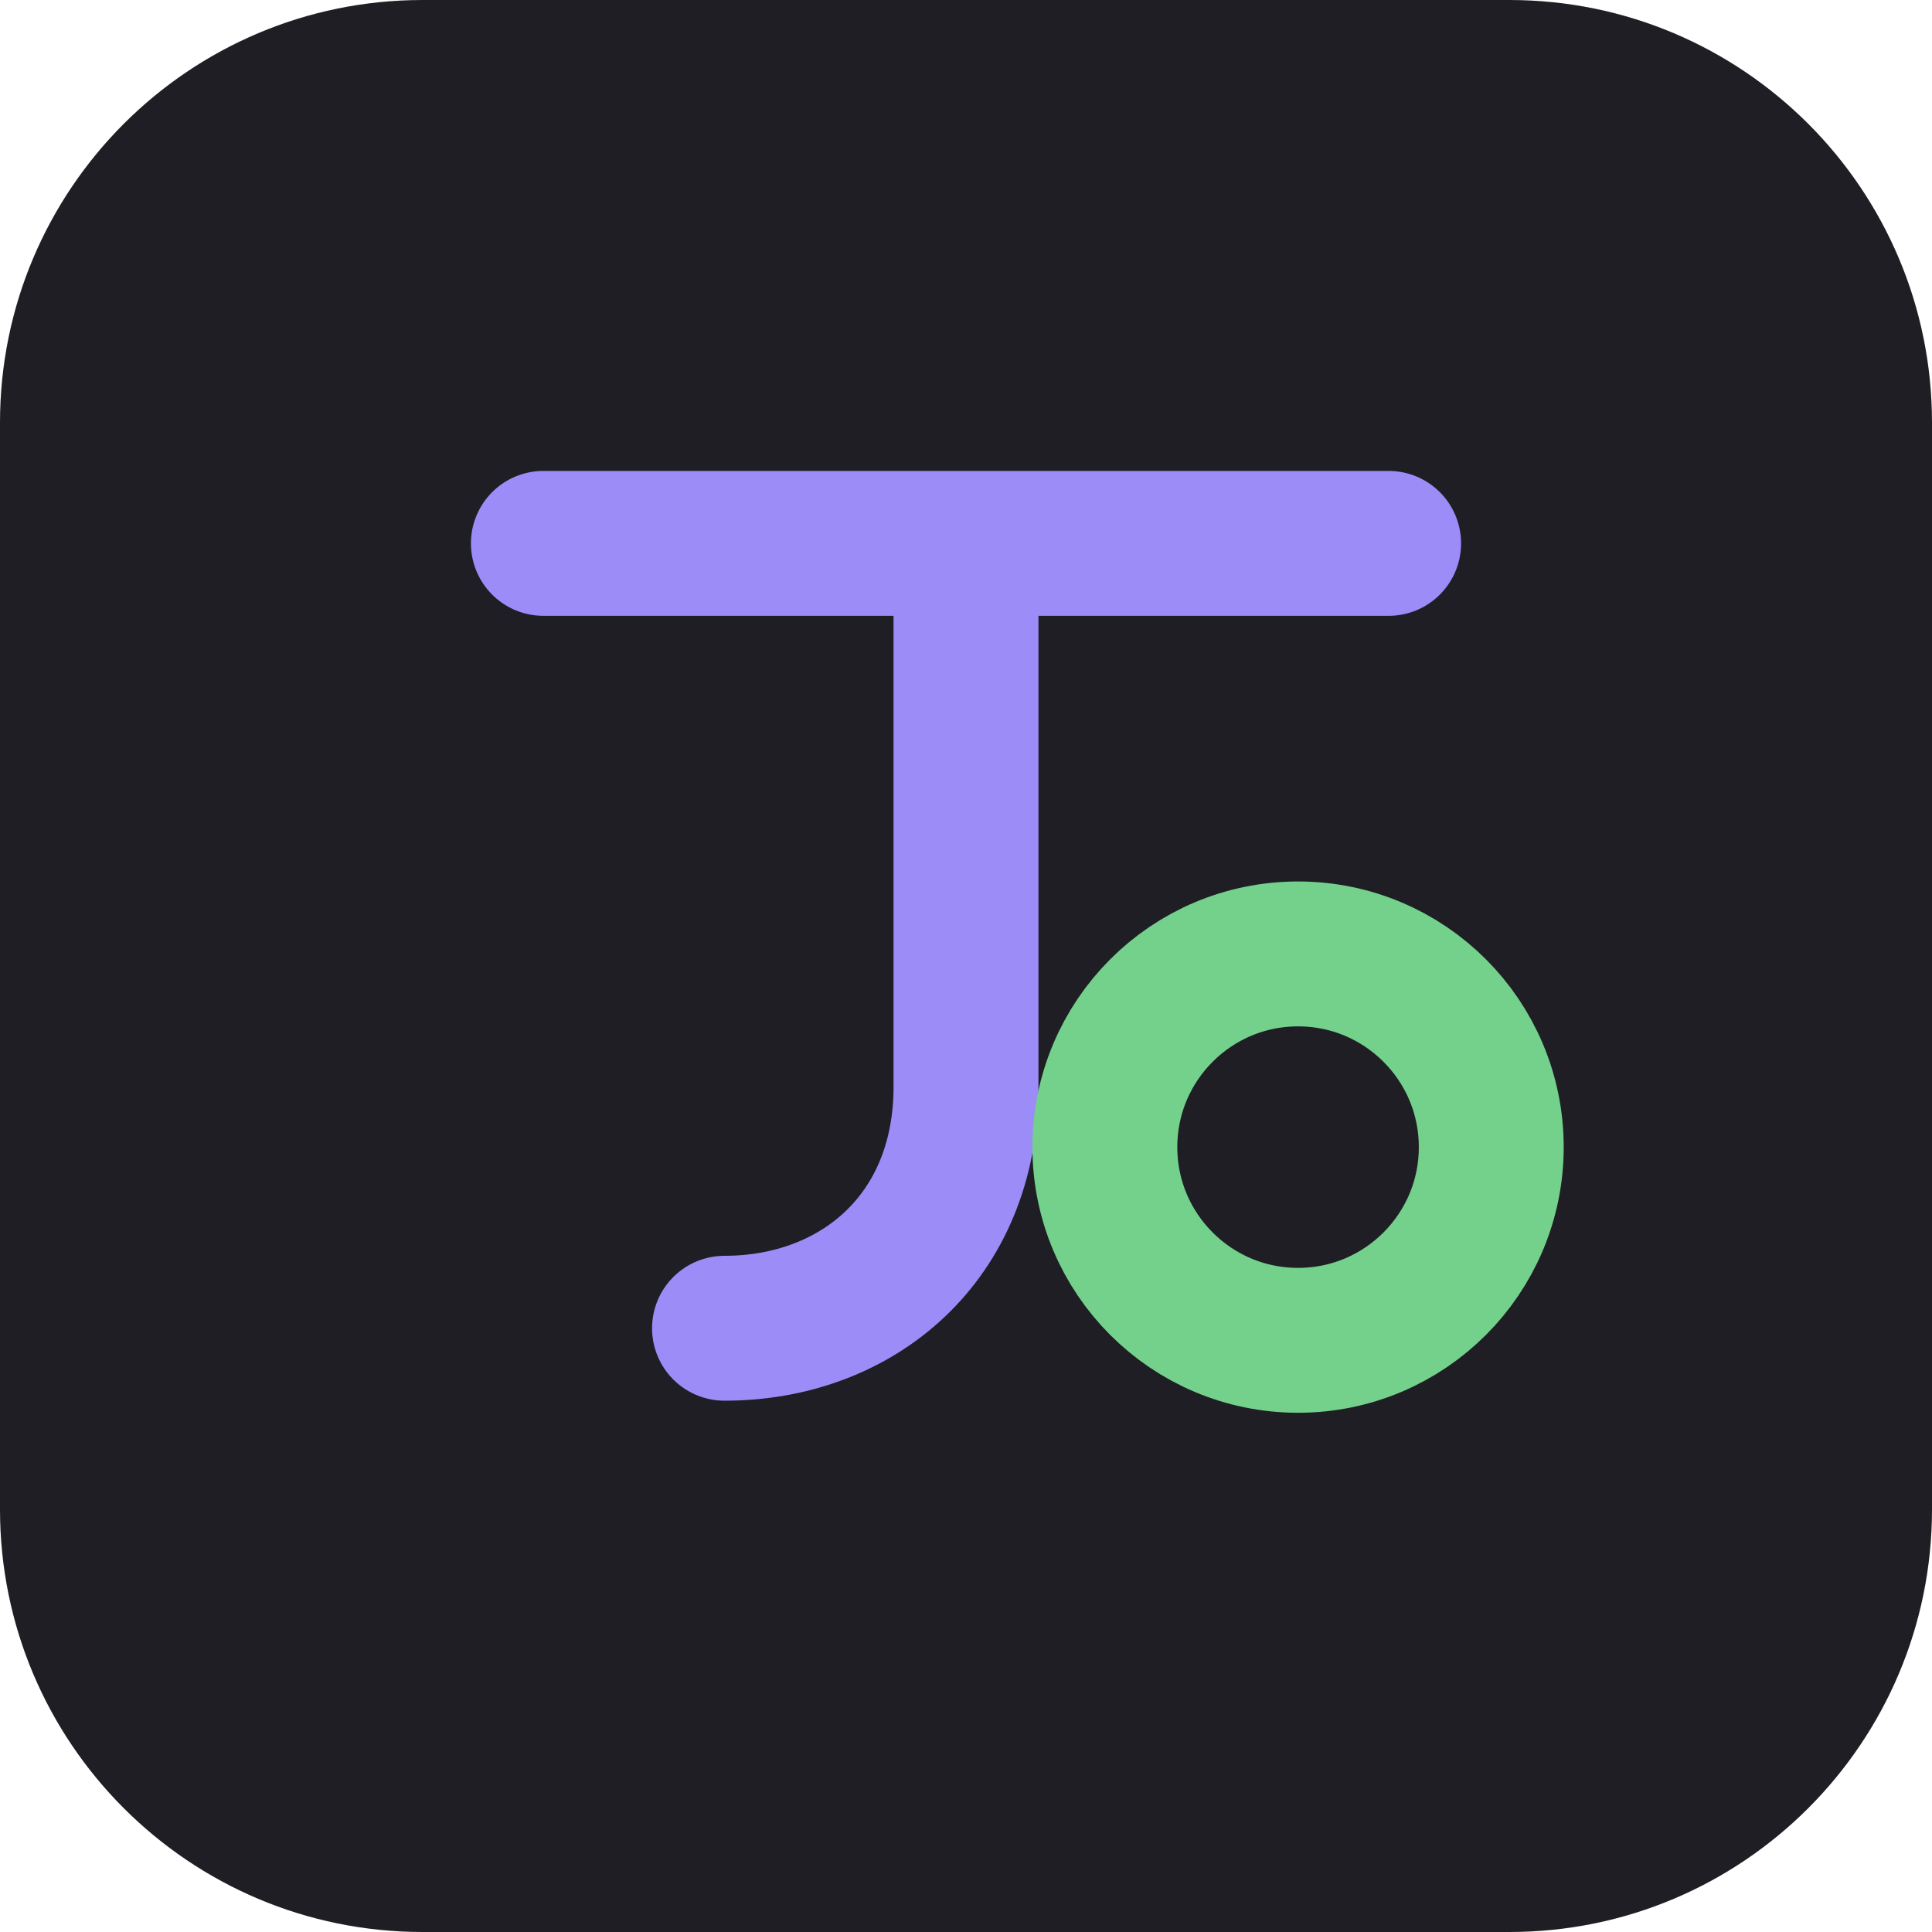
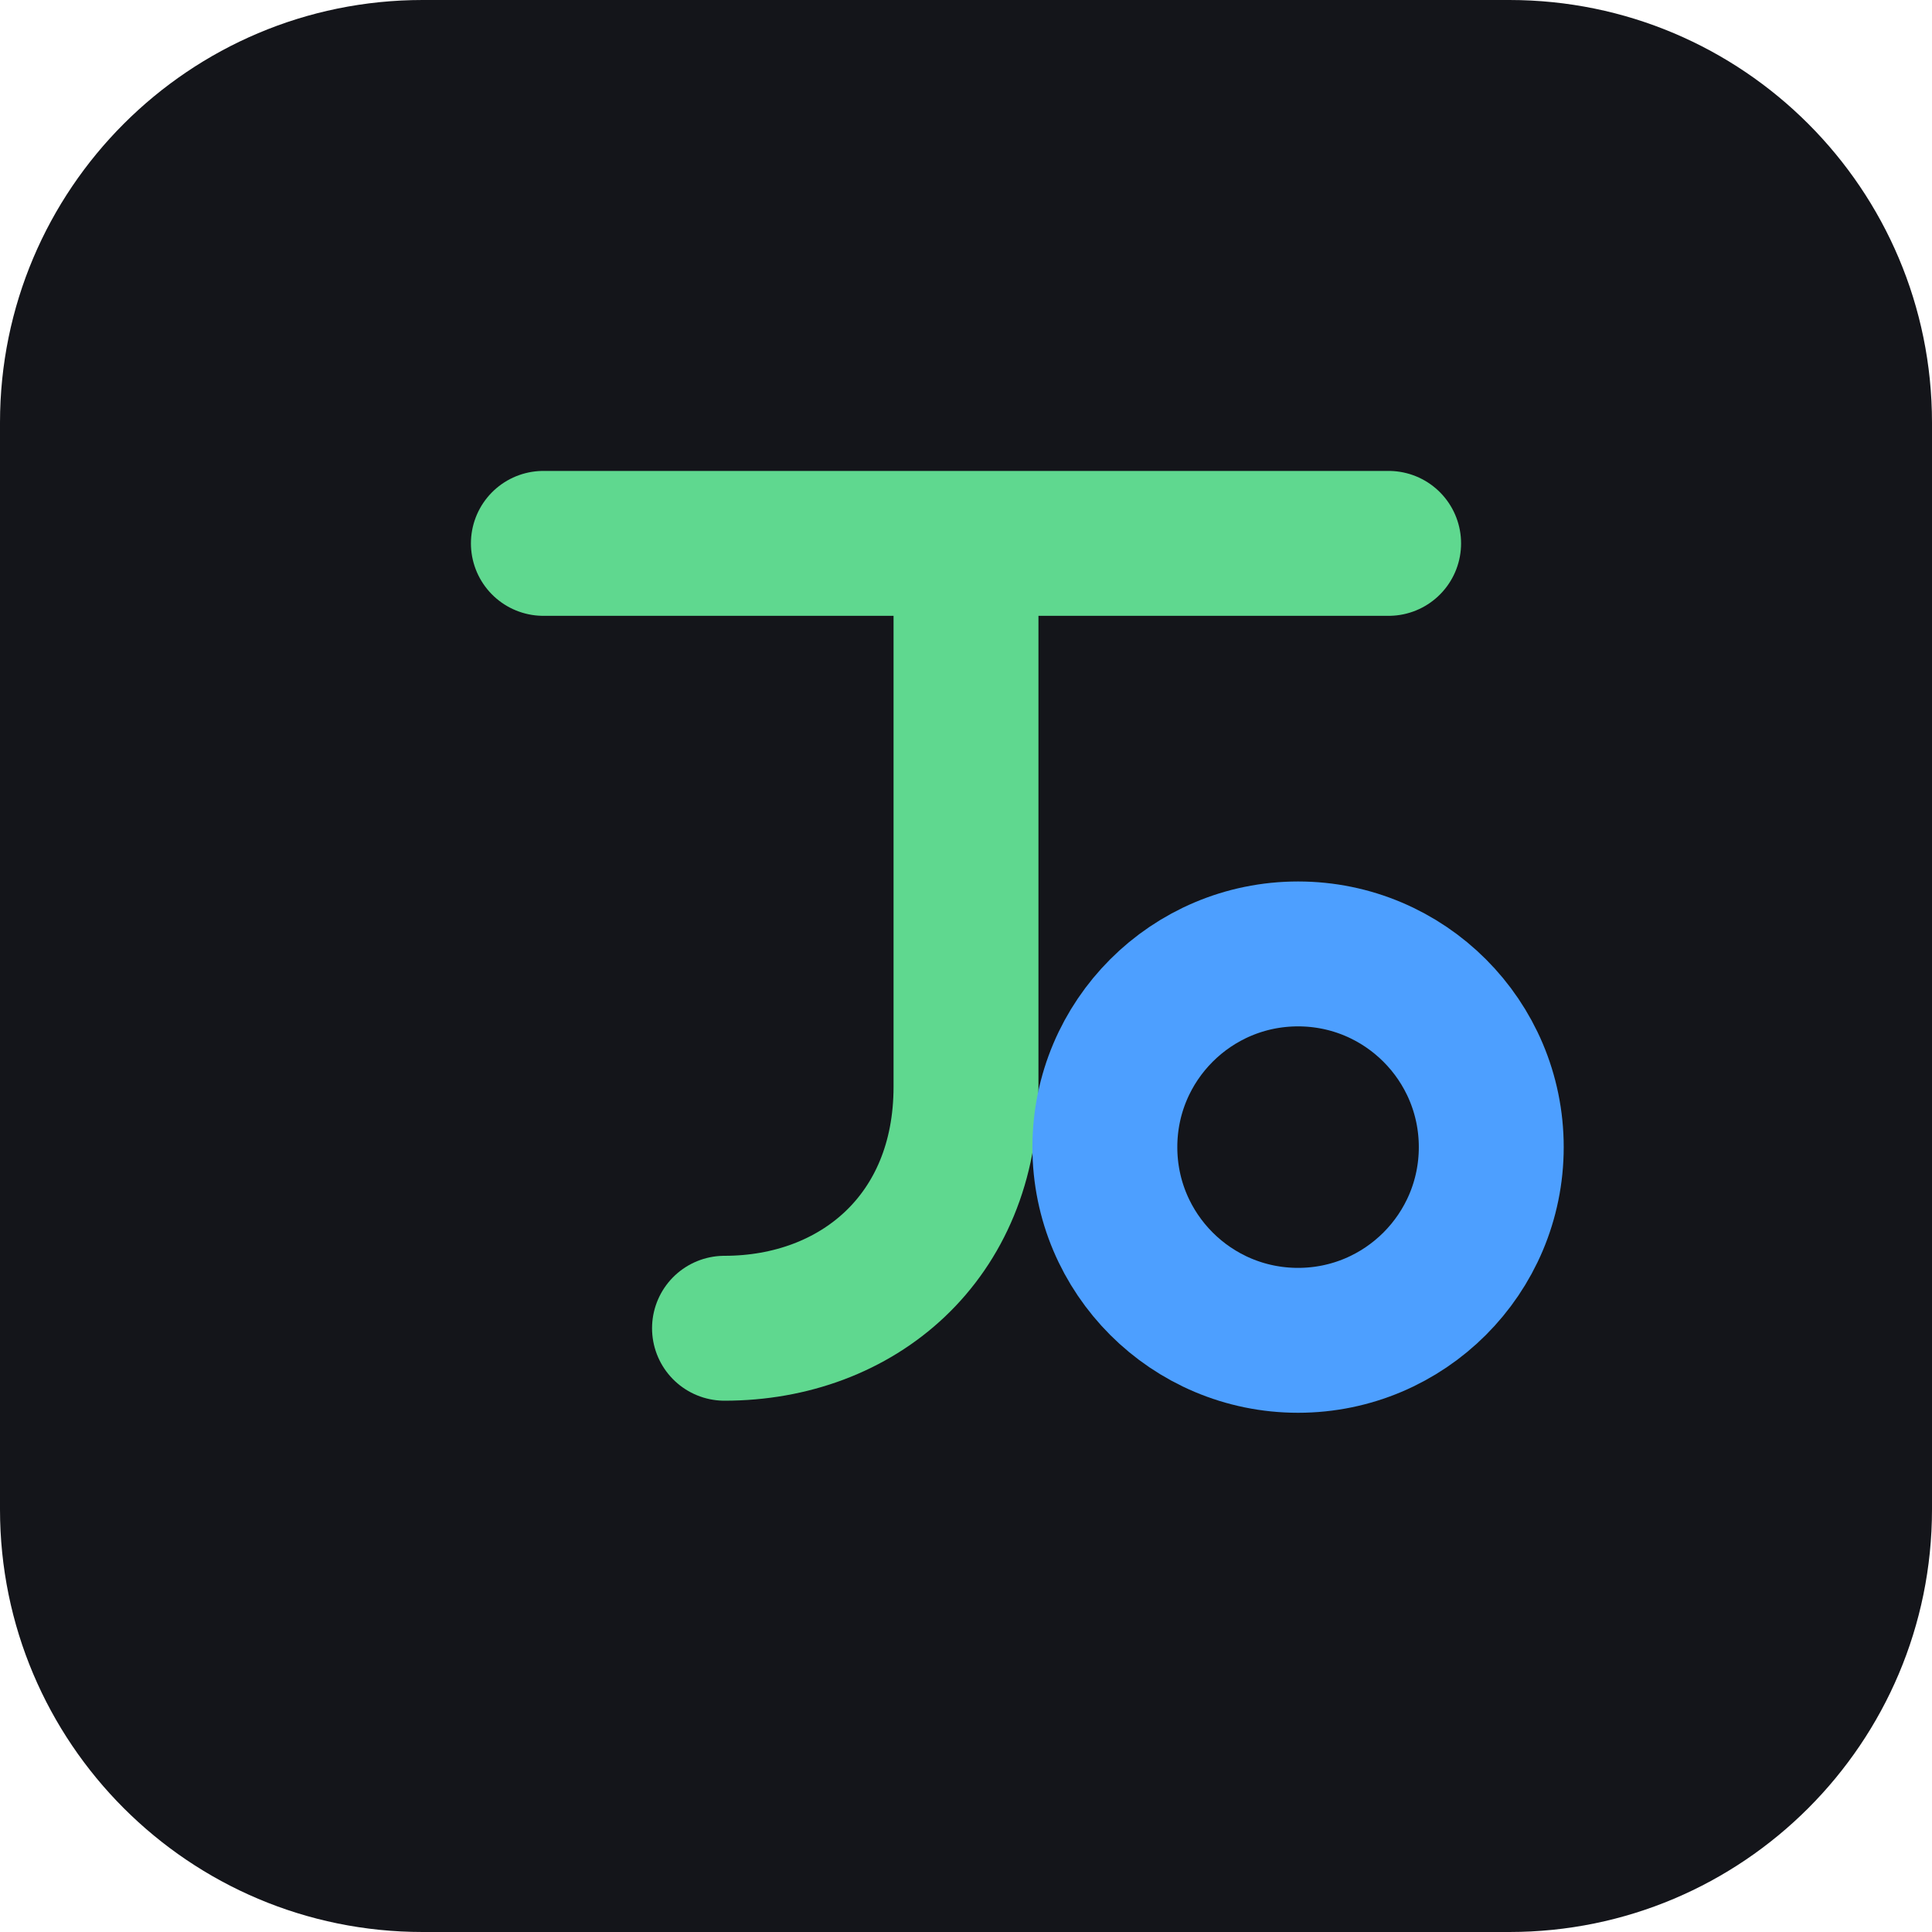
<svg xmlns="http://www.w3.org/2000/svg" viewBox="0 0 32 32">
-   <rect width="32" height="32" rx="7" fill="#1e1e24" />
-   <path d="M9 9h14M16 9v9c0 2.5-1.8 4-4 4" fill="none" stroke="#9b8cf8" stroke-width="2.4" stroke-linecap="round" />
-   <circle cx="21.5" cy="19" r="3.2" fill="none" stroke="#74d18c" stroke-width="2.4" />
+   <rect width="32" height="32" rx="7" fill="#14151a" />
+   <path d="M9 9h14M16 9v9c0 2.5-1.8 4-4 4" fill="none" stroke="#5fd88f" stroke-width="2.4" stroke-linecap="round" />
+   <circle cx="21.5" cy="19" r="3.2" fill="none" stroke="#4d9fff" stroke-width="2.4" />
</svg>
